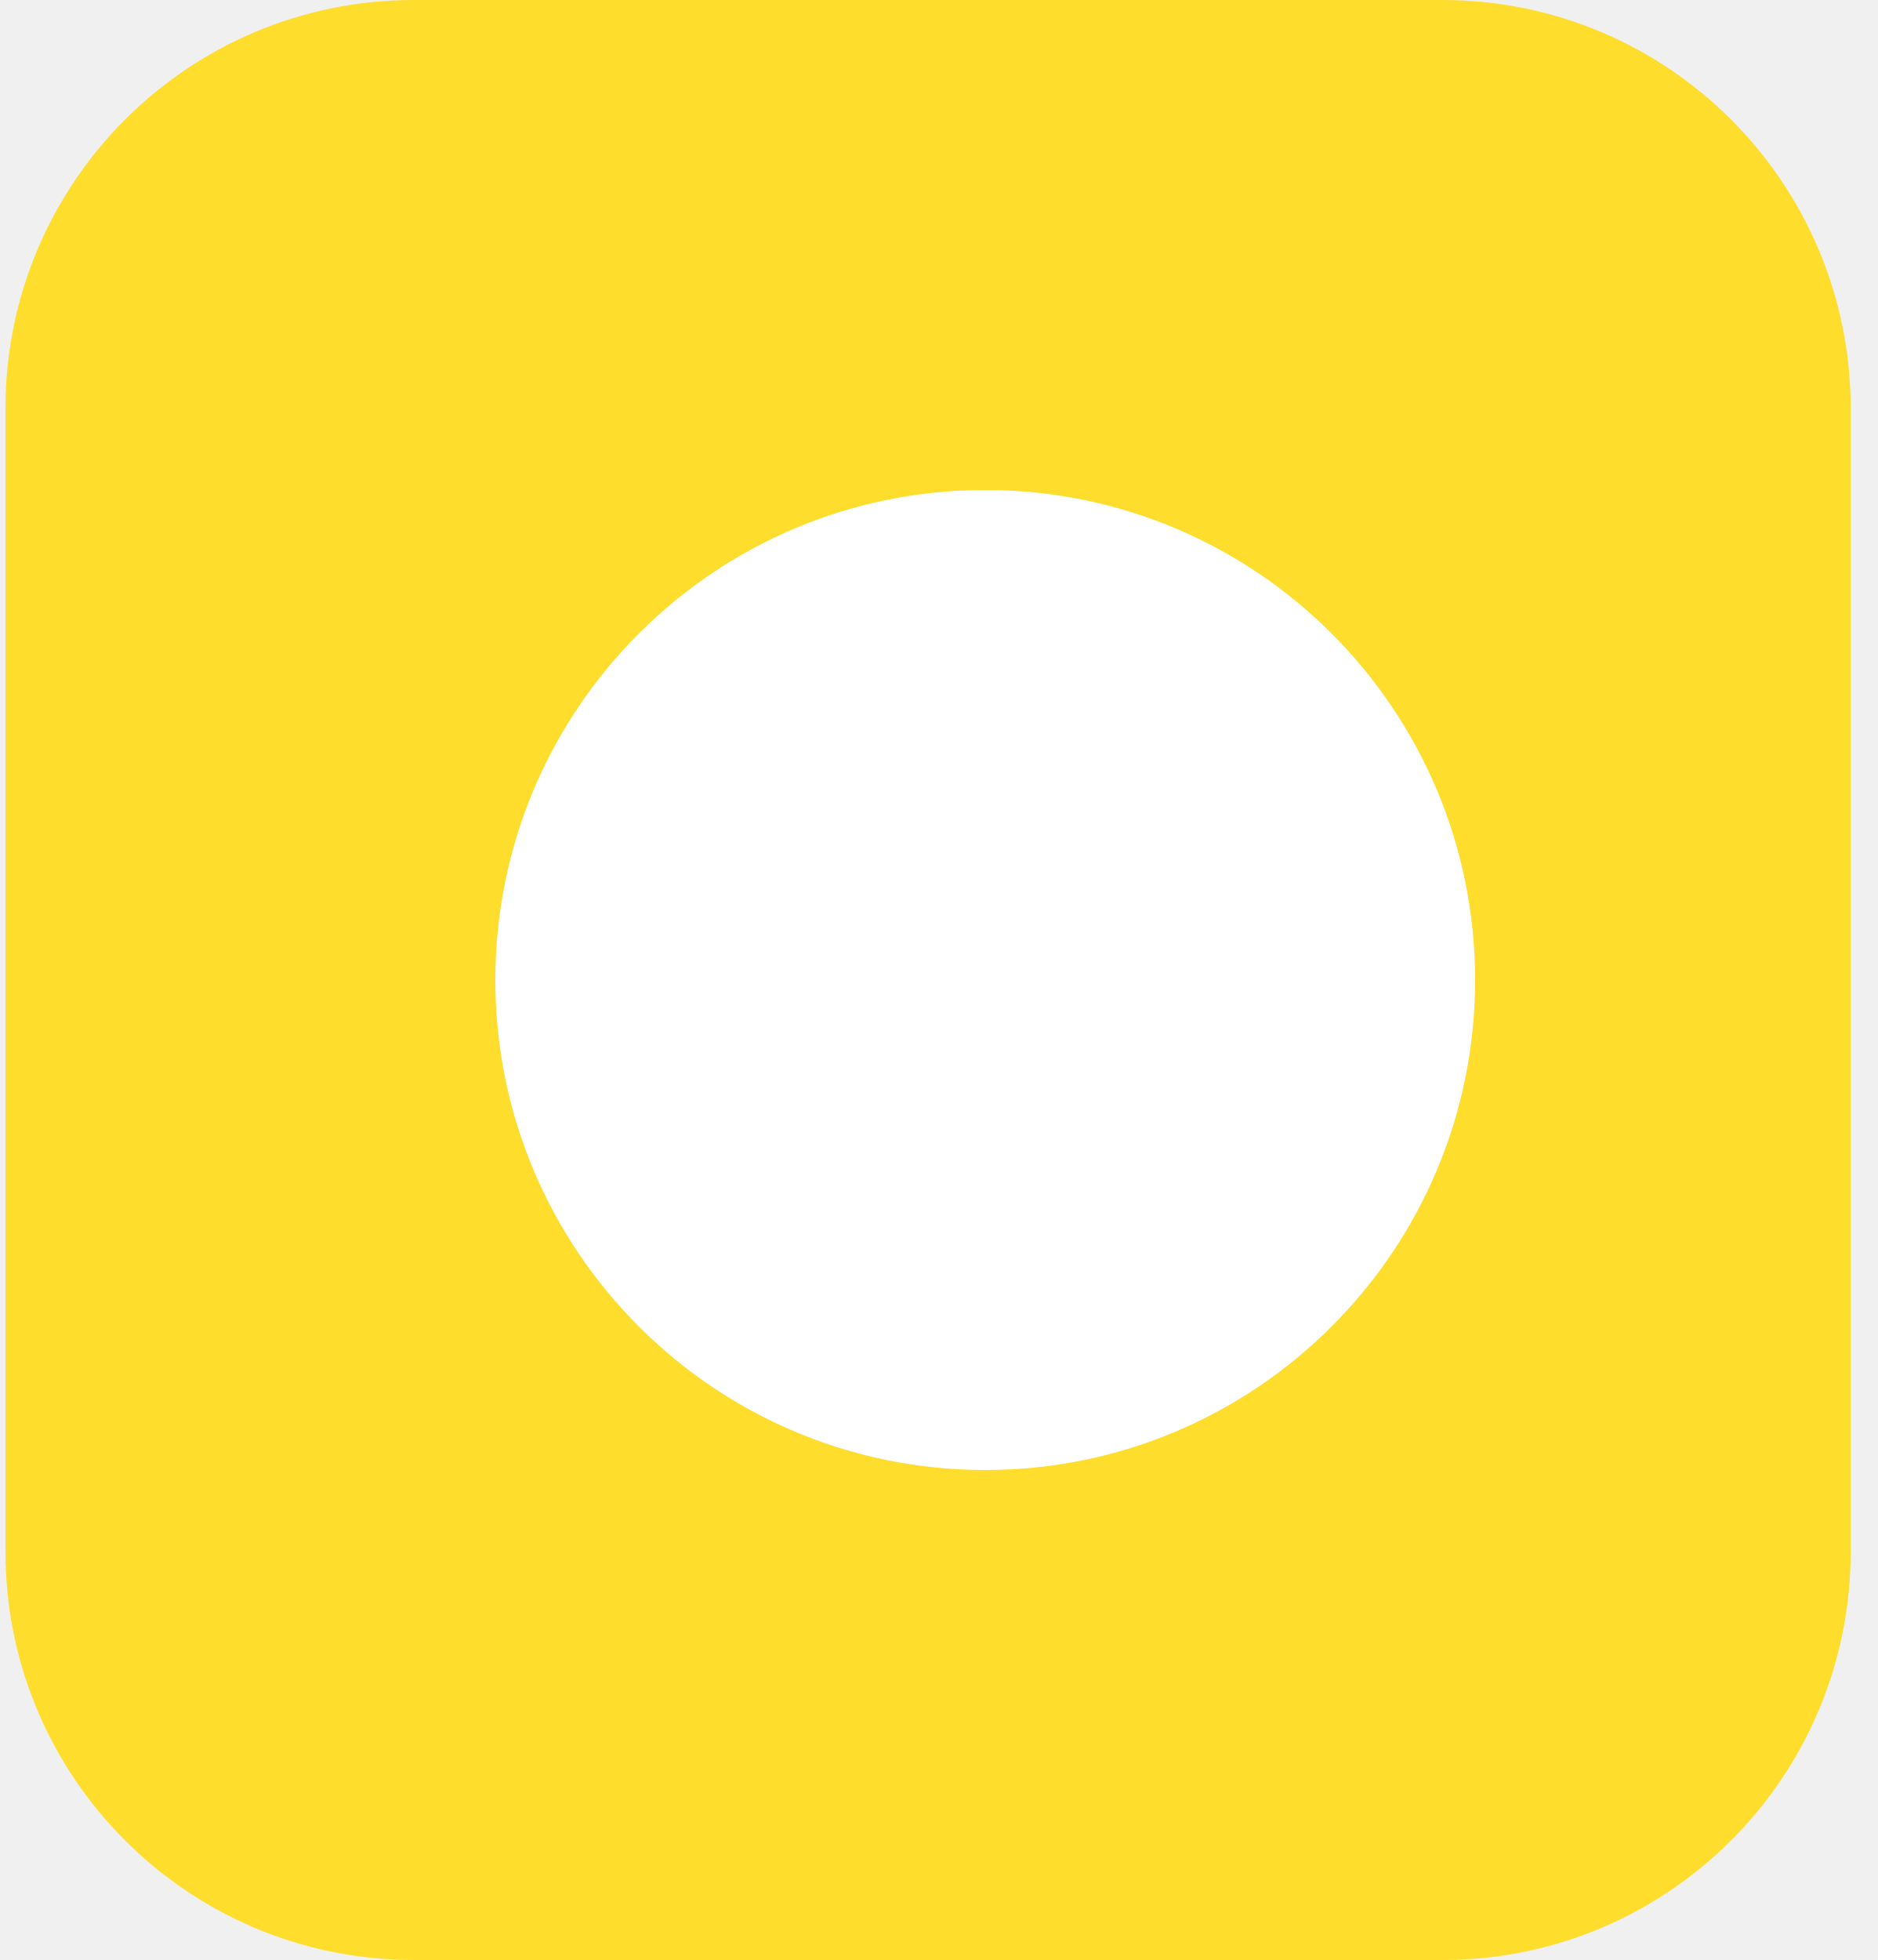
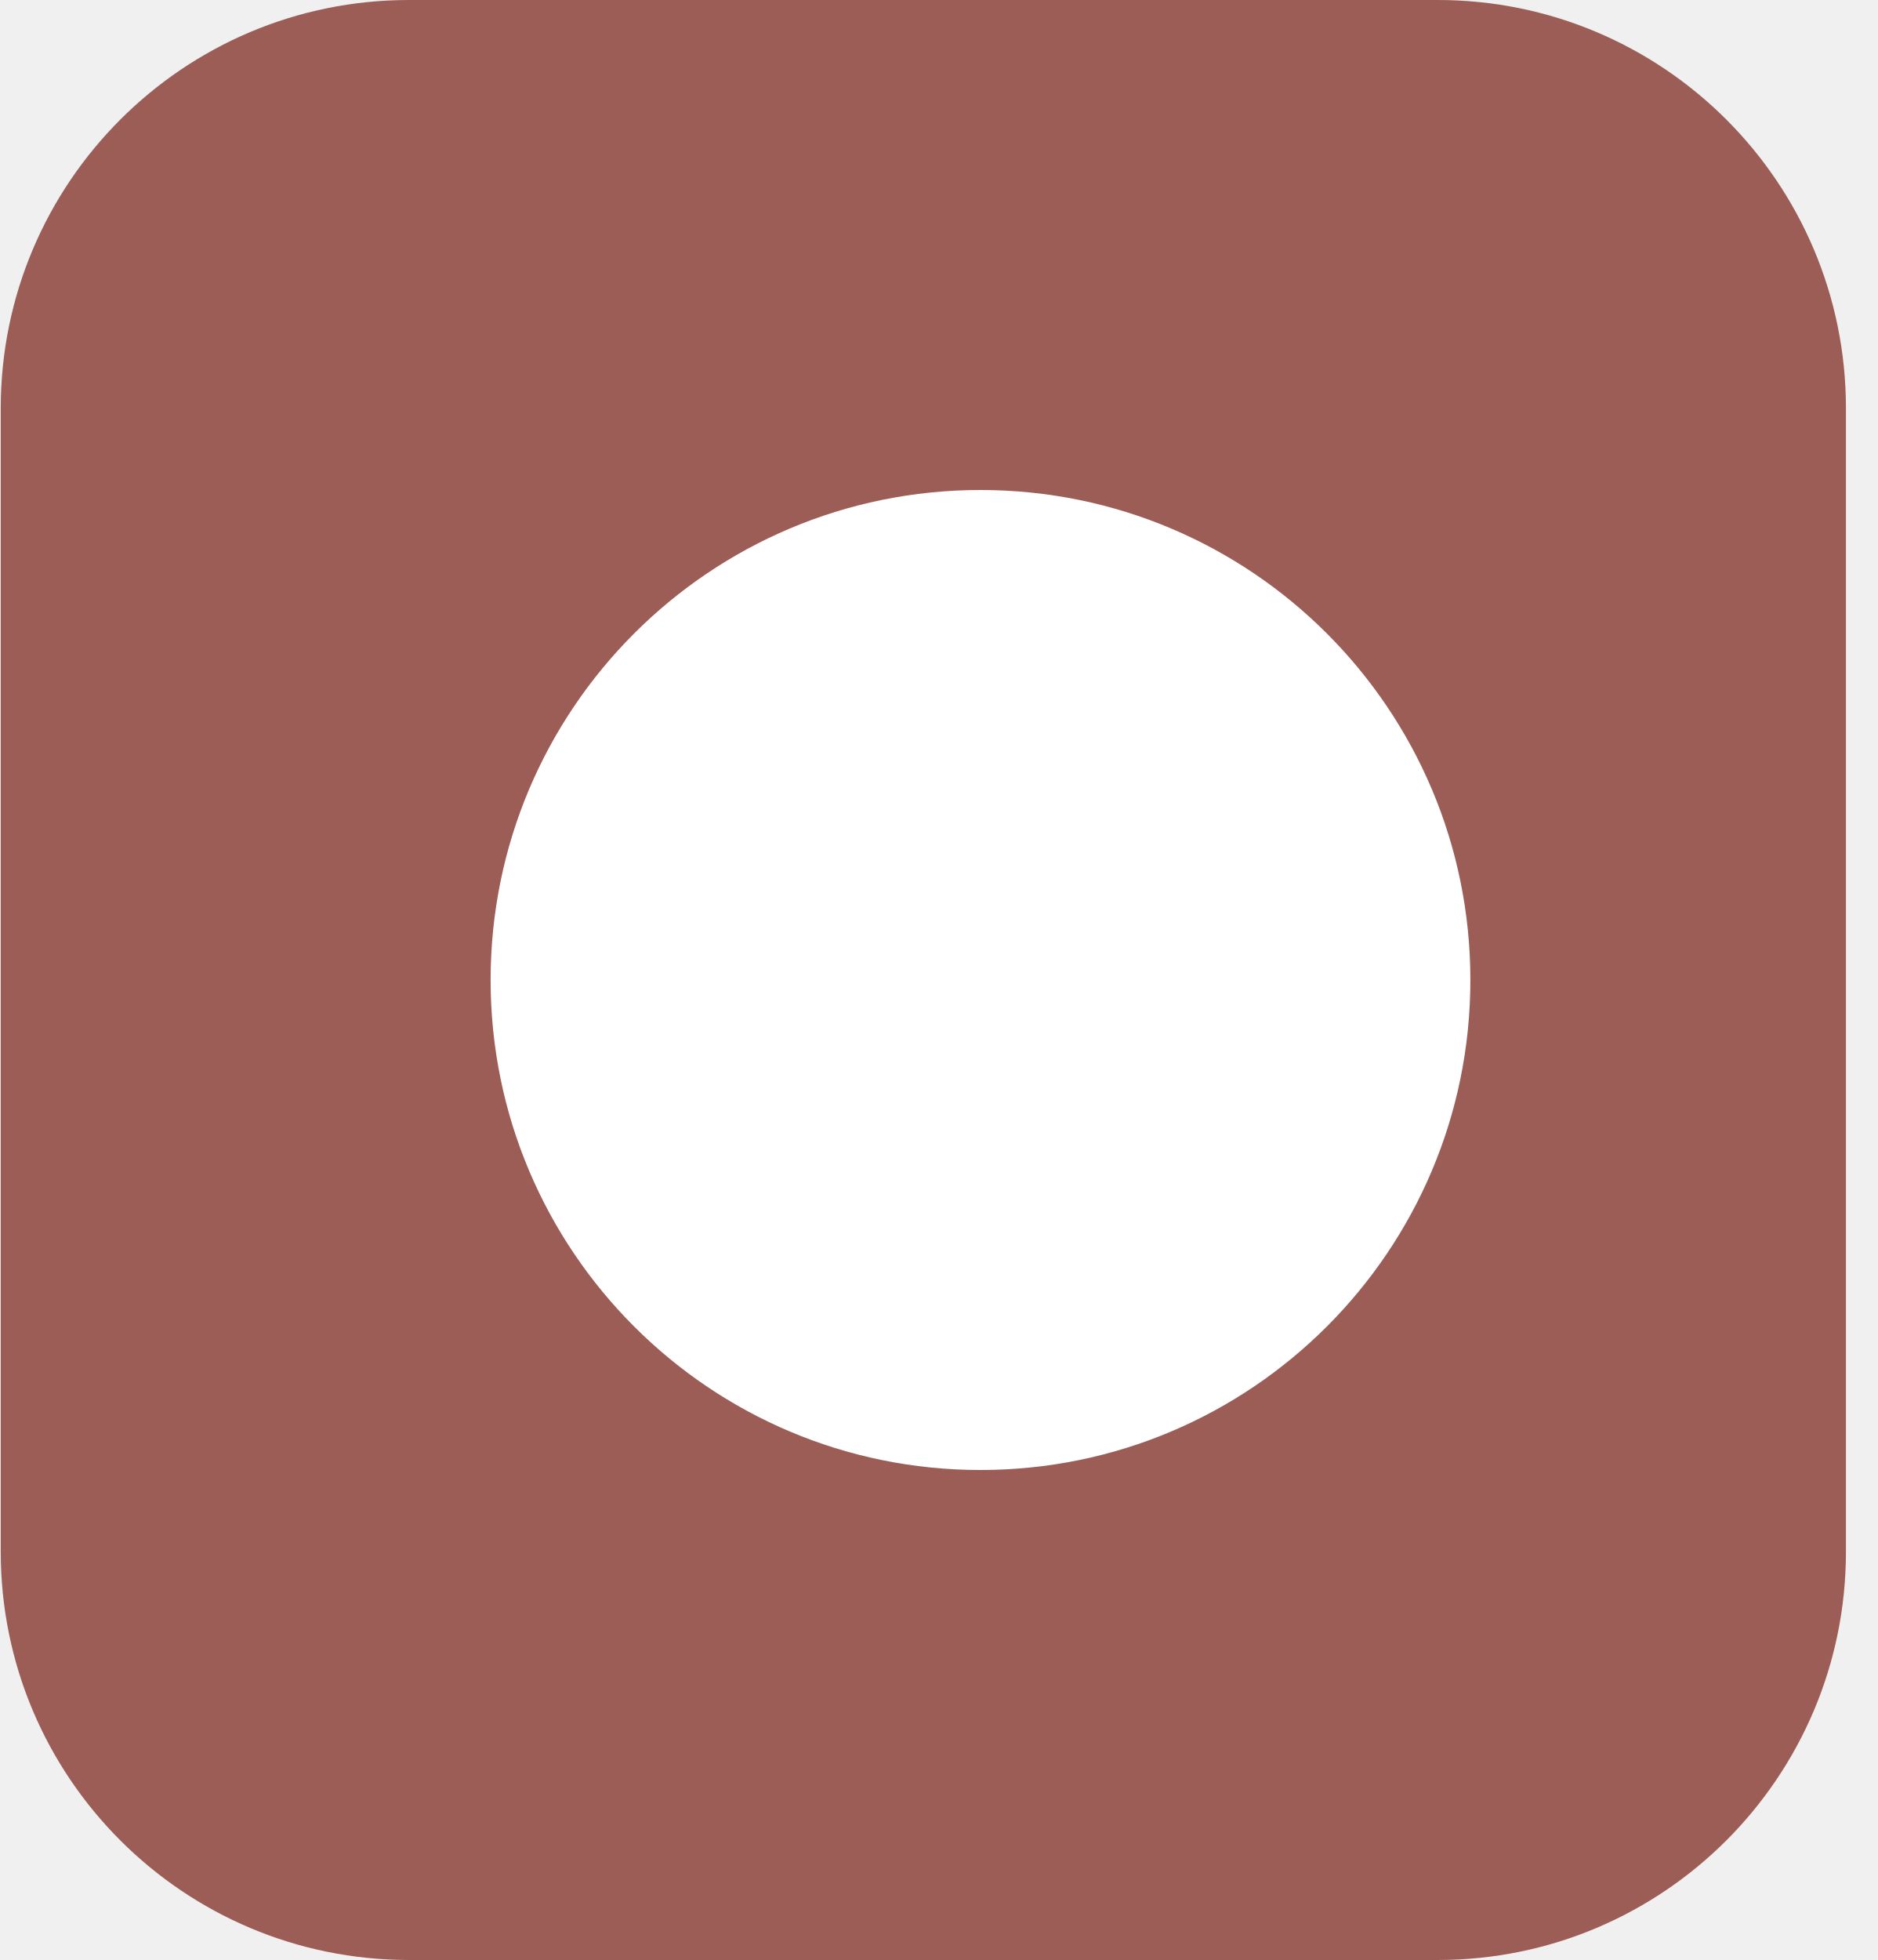
<svg xmlns="http://www.w3.org/2000/svg" width="23" height="24" viewBox="0 0 23 24" fill="none">
-   <rect x="0.067" width="22.6" height="24" rx="5" fill="#FEDD2D" />
-   <rect x="6.067" y="6" width="12" height="12" rx="6" fill="white" />
+   <rect x="0.009" width="22.6" height="24" rx="5" fill="#9C5D56" />
+   <rect x="6.009" y="6" width="12" height="12" rx="6" fill="white" />
</svg>
